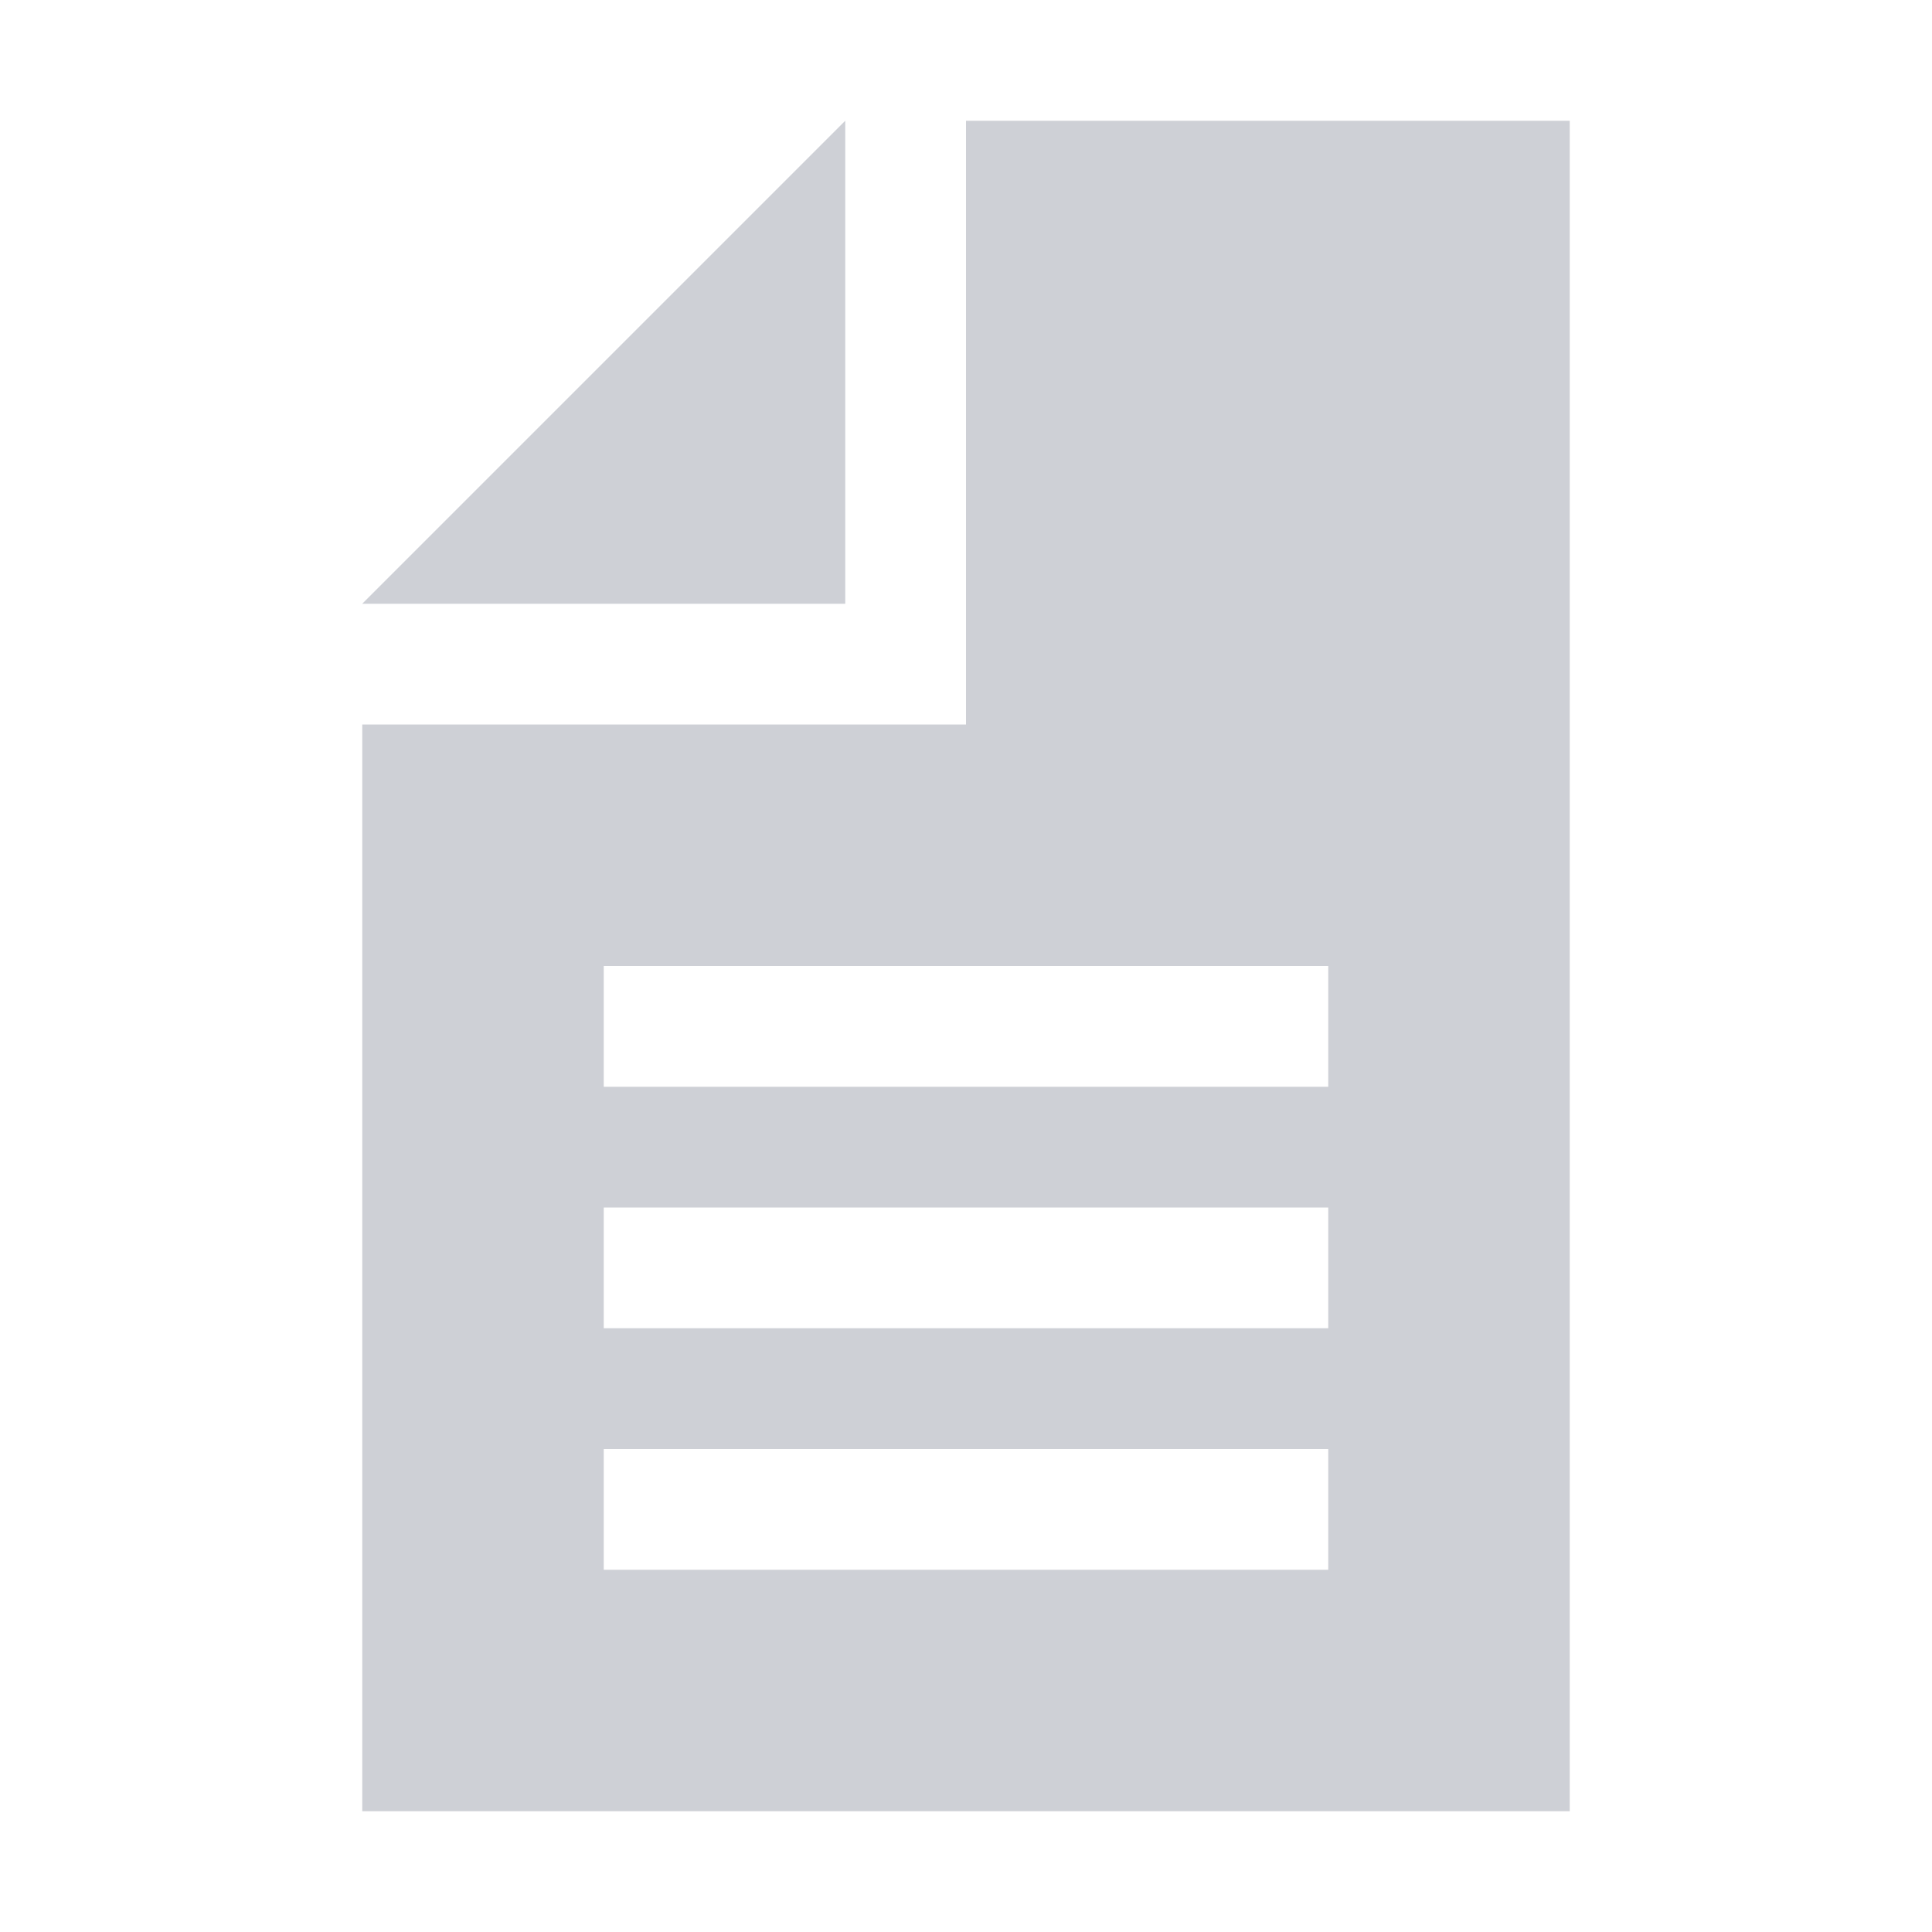
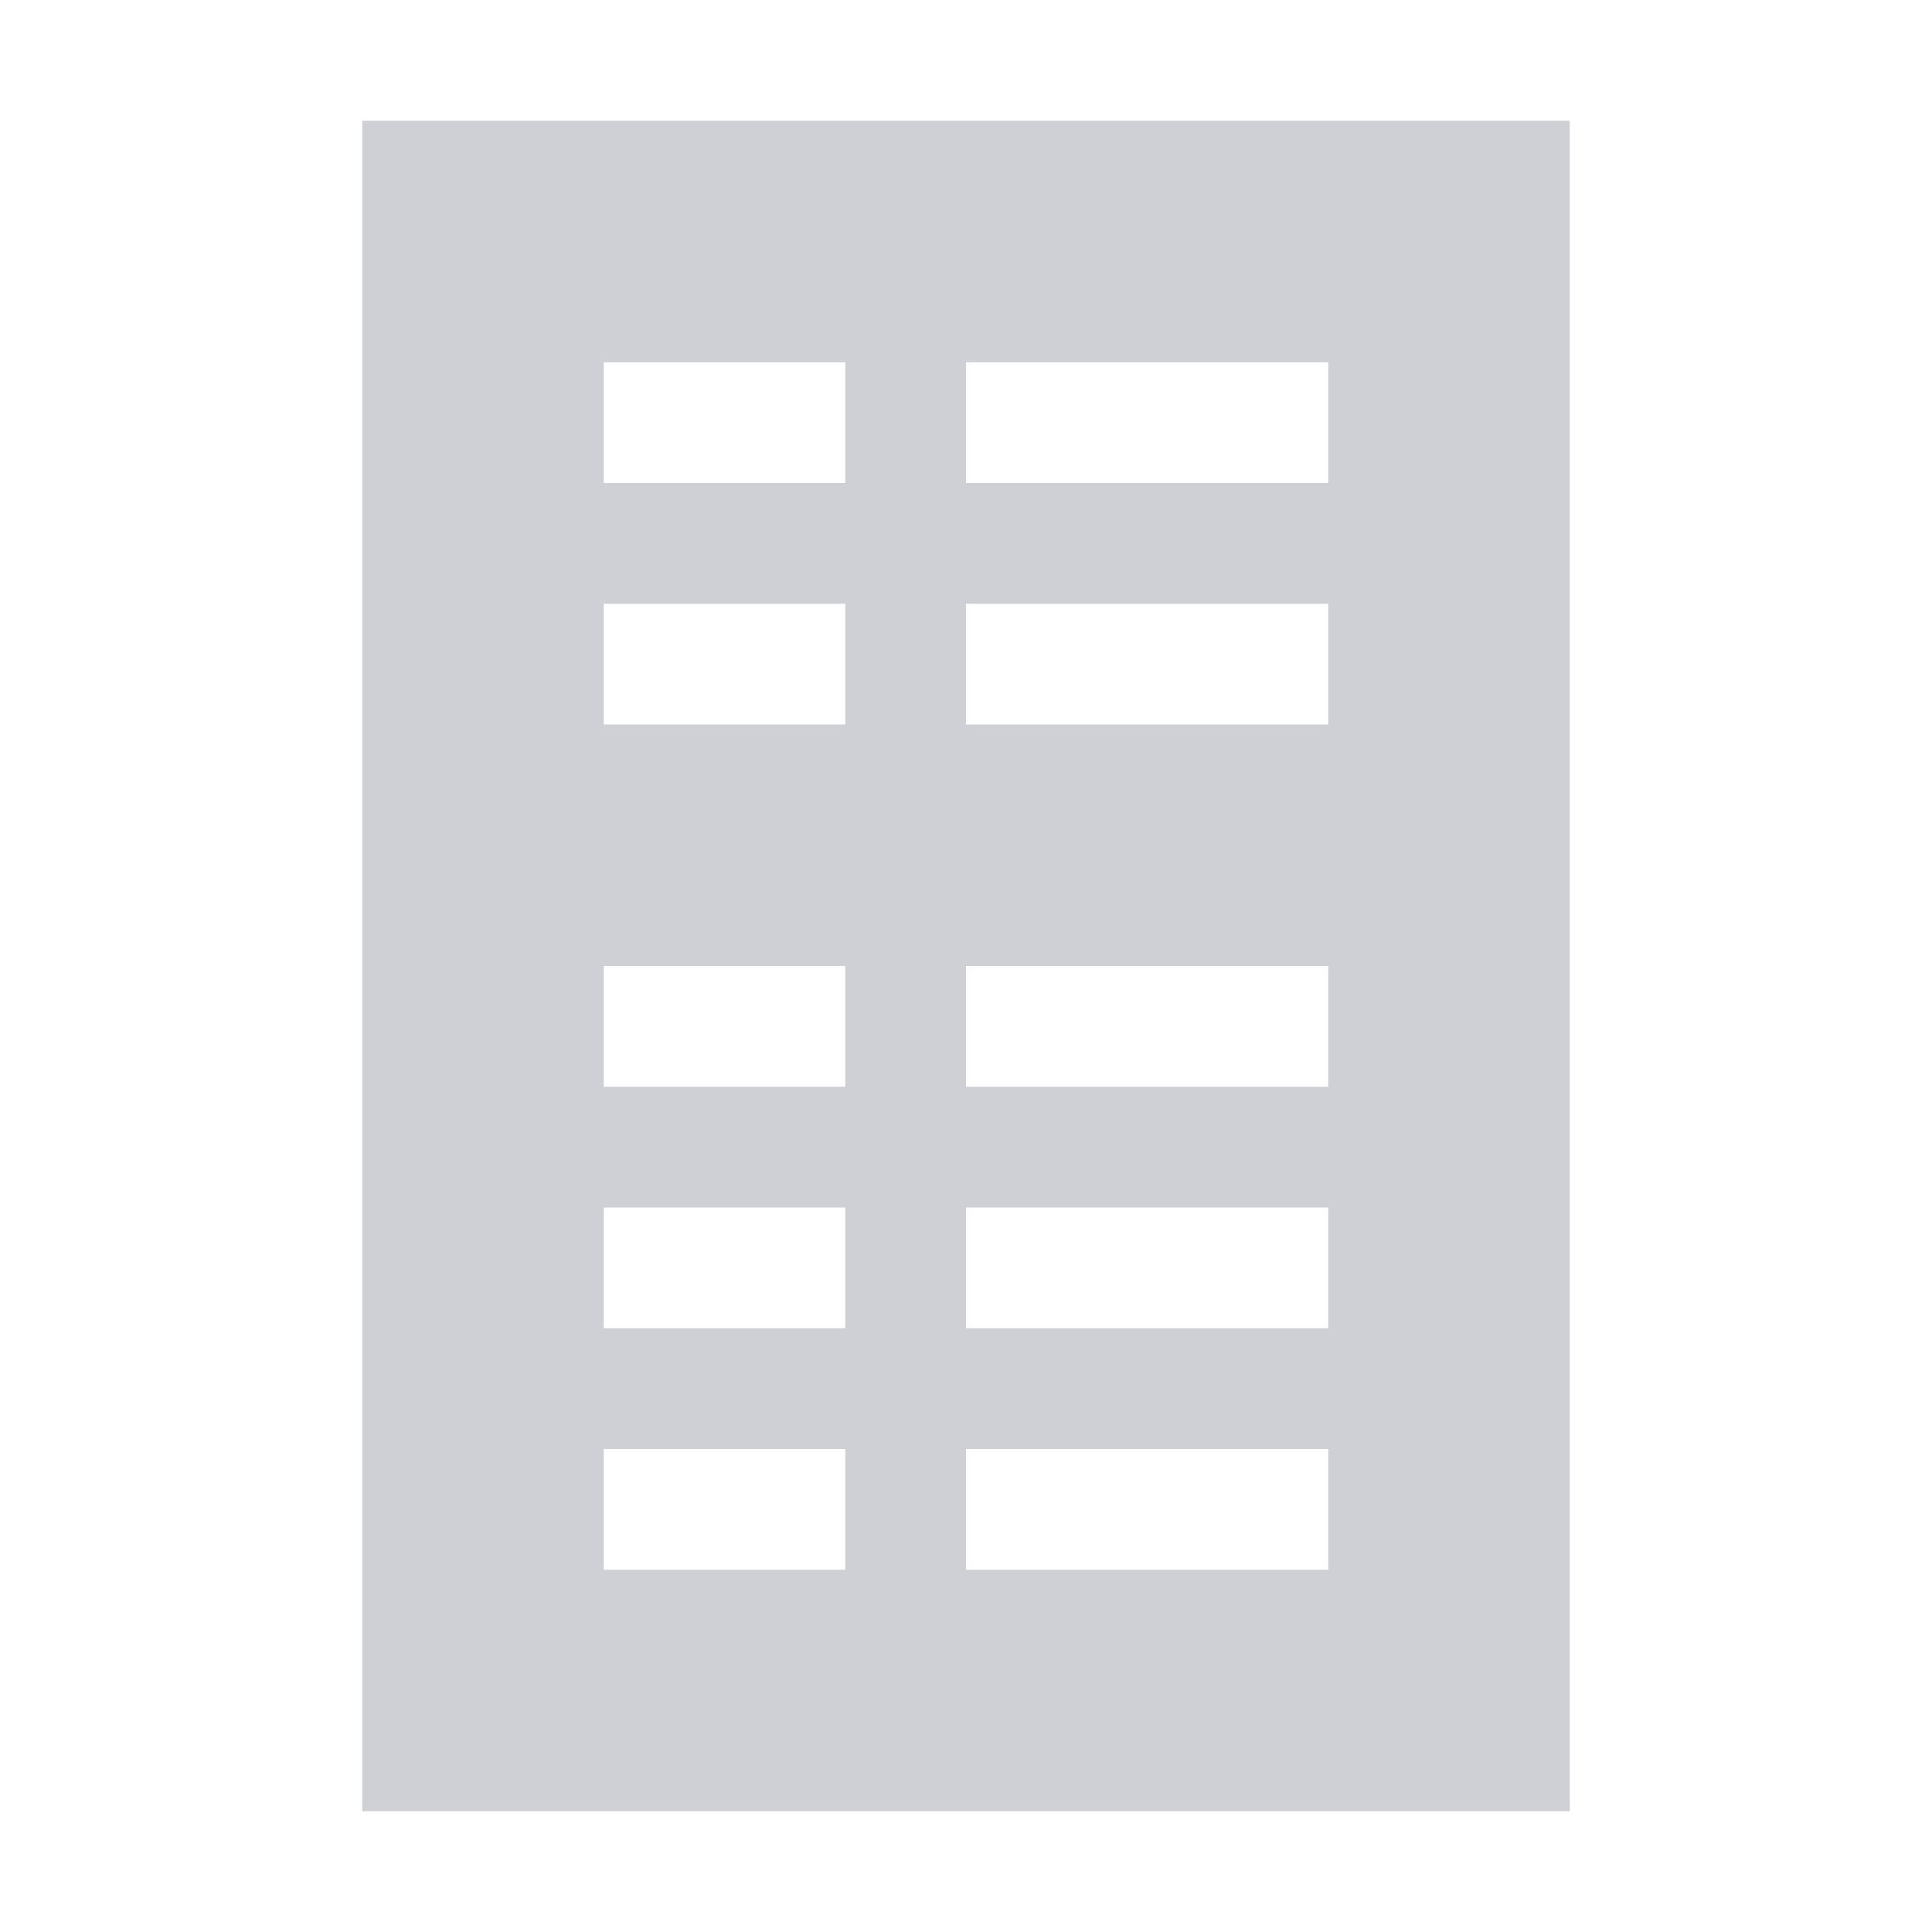
<svg xmlns="http://www.w3.org/2000/svg" width="16" height="16" viewBox="0 0 16 16">
-   <path fill="#CED0D6" fill-rule="evenodd" d="M3,6 L8,6 L8,1 L13,1 L13,15 L3,15 L3,6 Z M7,1 L7,5 L3,5 L7,1 Z M5,8 L5,9 L11,9 L11,8 L5,8 Z M5,10 L5,11 L11,11 L11,10 L5,10 Z M5,12 L5,13 L11,13 L11,12 L5,12 Z" />
+   <path fill="#CED0D6" fill-rule="evenodd" d="M 3 1 h 10 v 14 h -10 Z M 5 3 v 1 h 2 v -1 Z M 8 3 v 1 h 3 v -1 Z M 5 5 v 1 h 2 v -1 Z M 8 5 v 1 h 3 v -1 Z M 5 8 v 1 h 2 v -1 Z M 8 8 v 1 h 3 v -1 Z M 5 10 v 1 h 2 v -1 Z M 8 10 v 1 h 3 v -1 Z M 5 12 v 1 h 2 v -1 Z M 8 12 v 1 h 3 v -1 Z" />
</svg>
